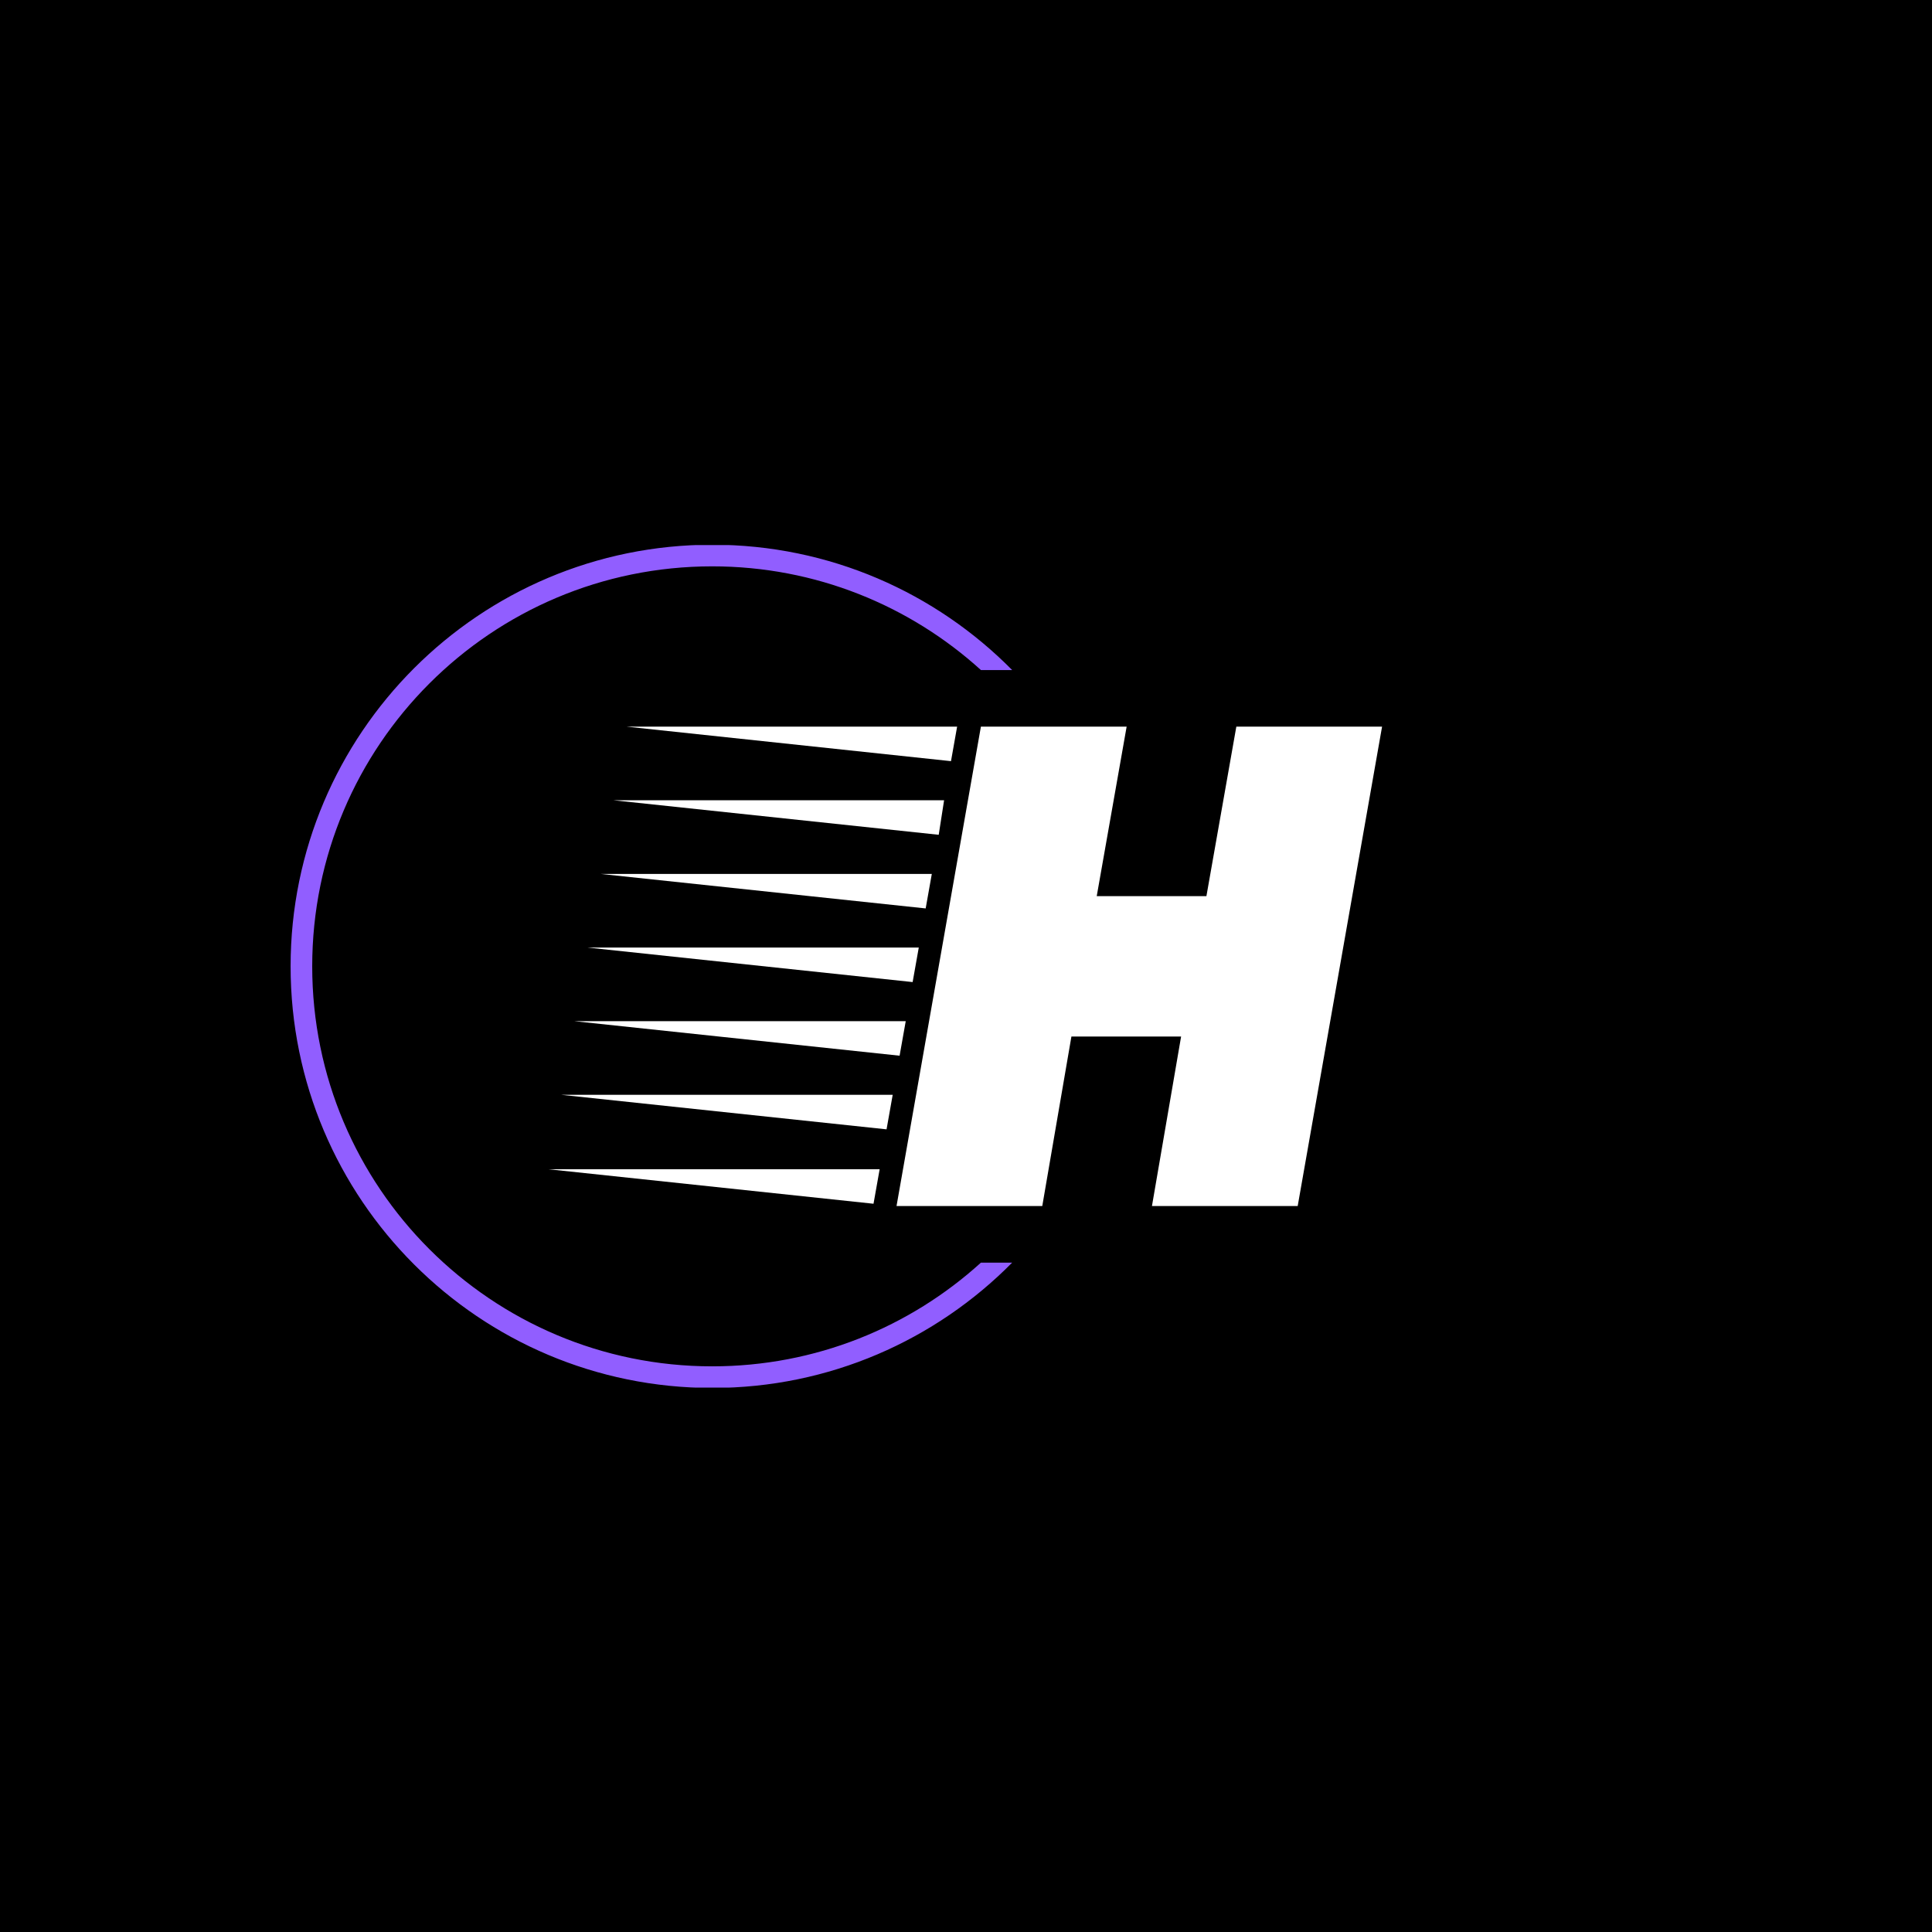
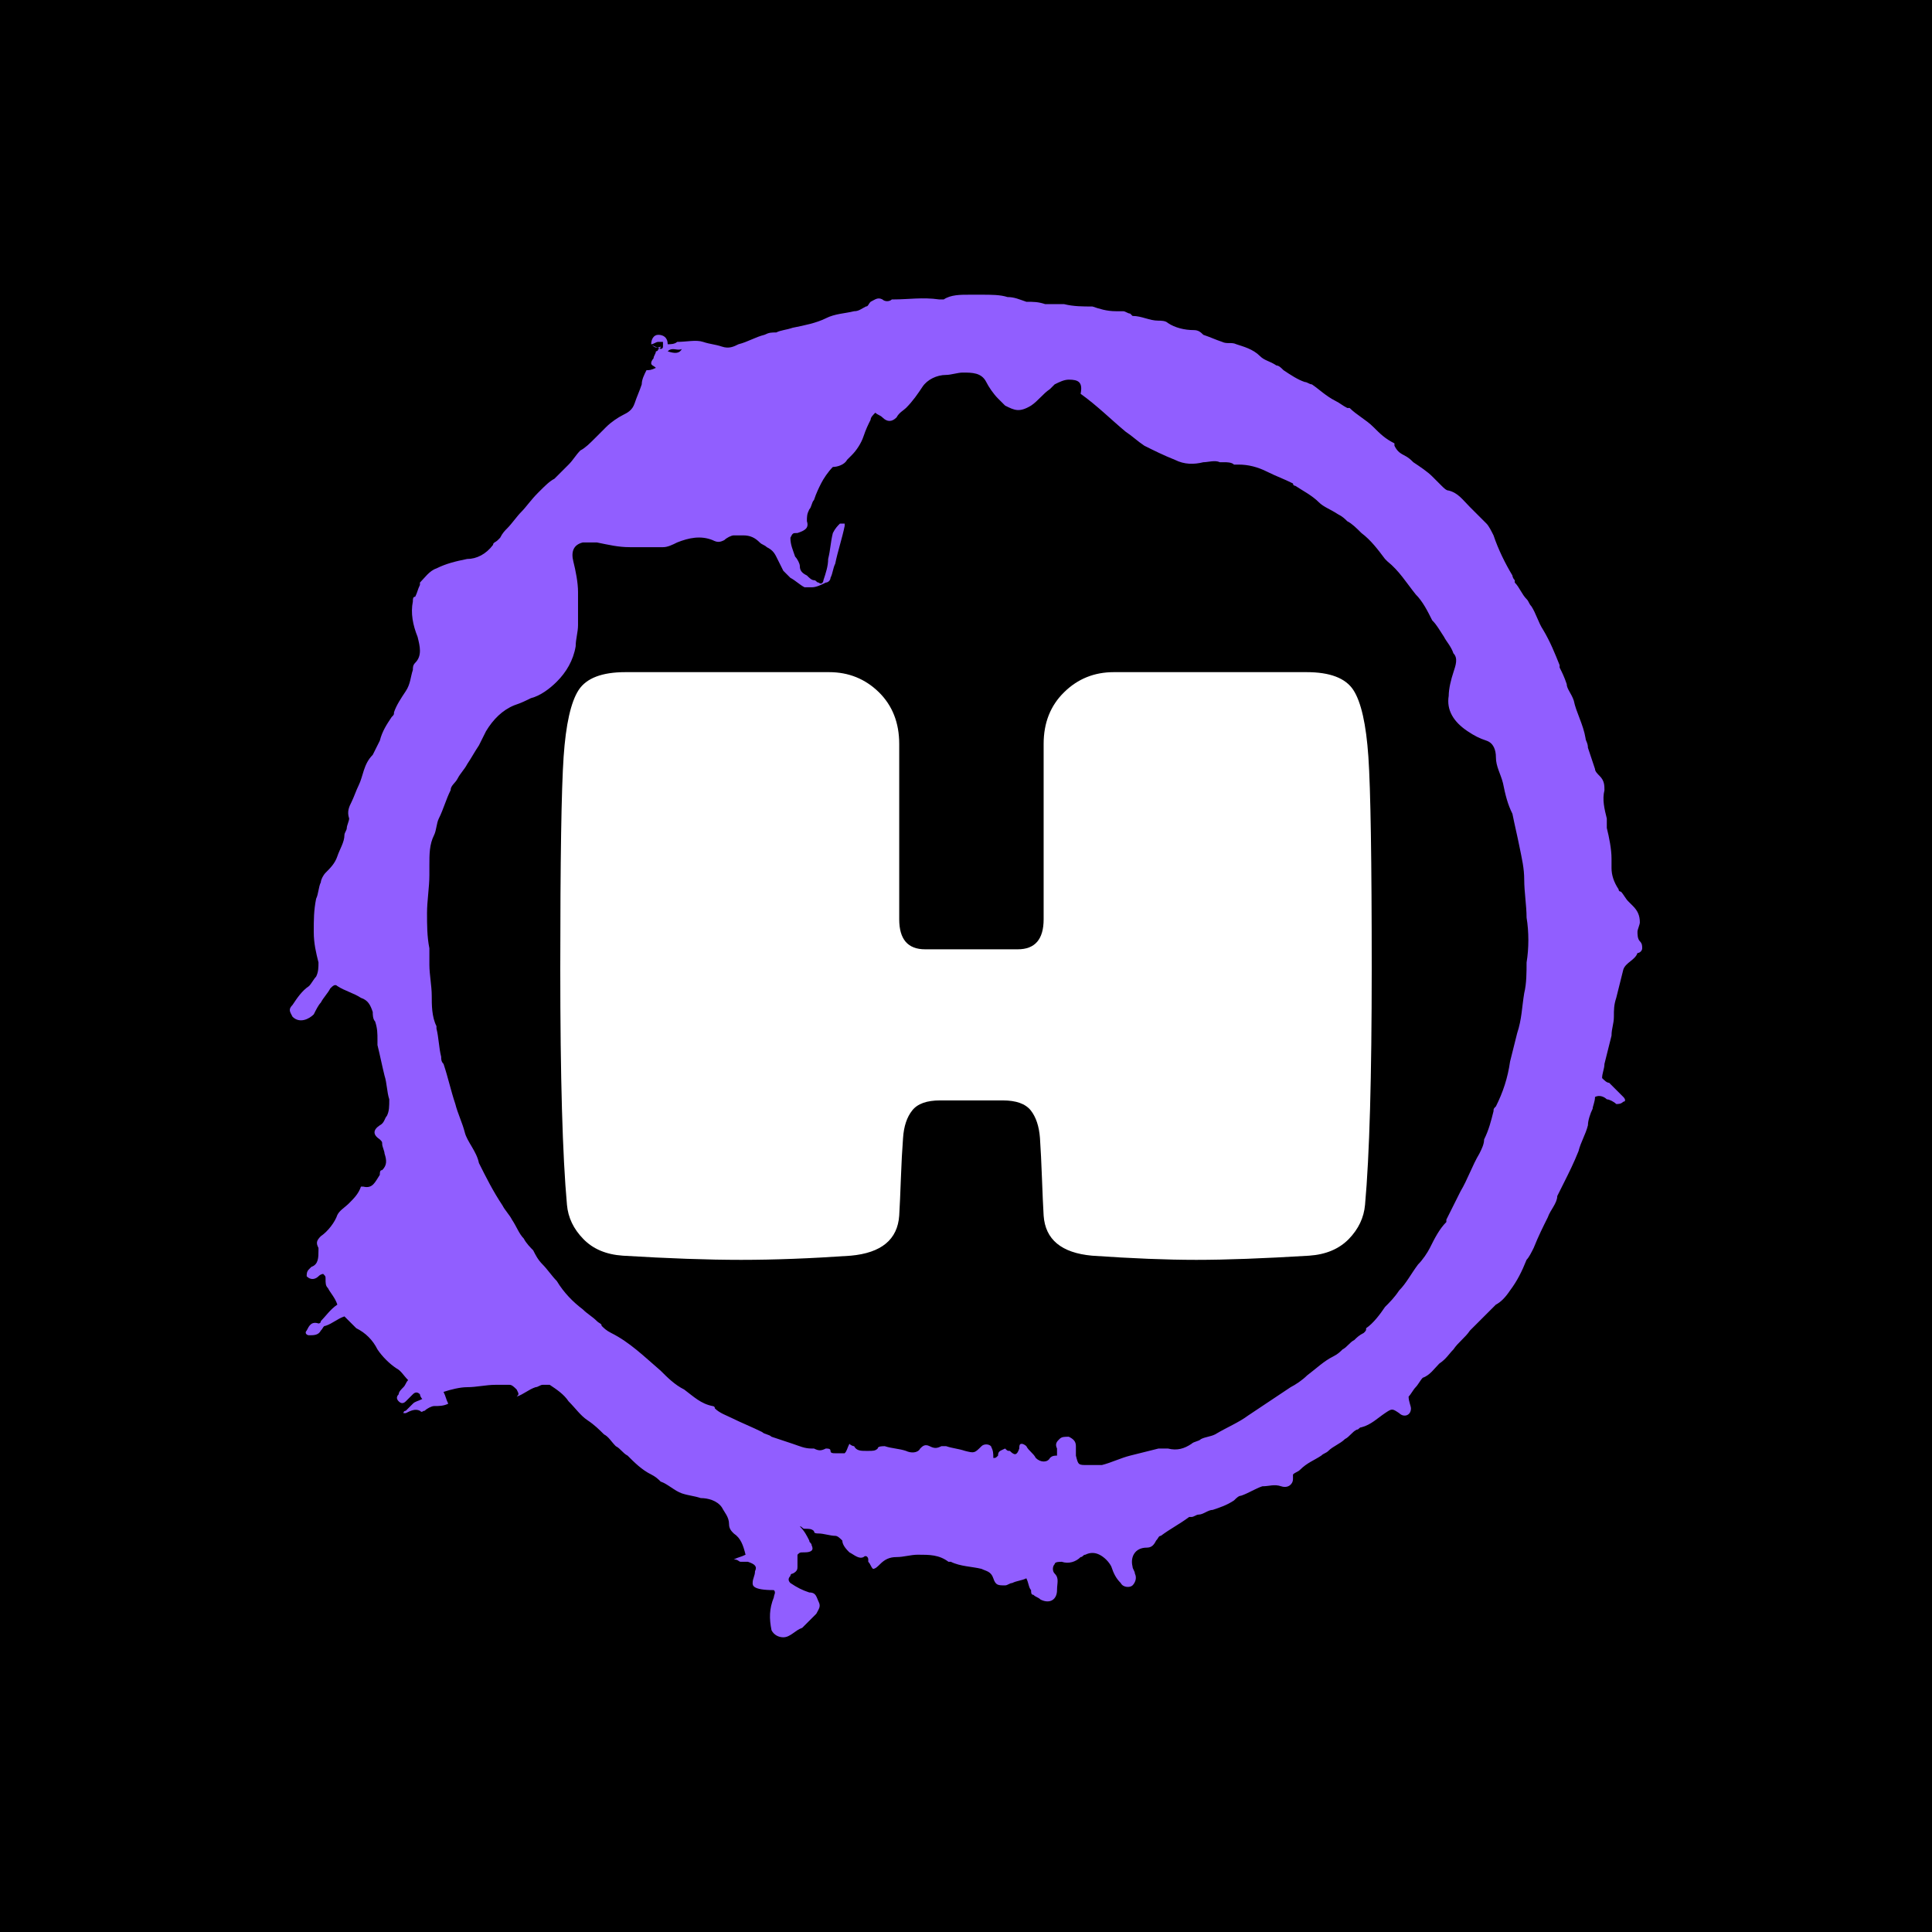
<svg xmlns="http://www.w3.org/2000/svg" version="1.1" width="1000" height="1000" viewBox="0 0 1000 1000">
  <rect width="1000" height="1000" fill="#000000" />
-   <g transform="matrix(0.7,0,0,0.7,149.5758,282.1266)">
-     <svg viewBox="0 0 396 247" data-background-color="#050816" preserveAspectRatio="xMidYMid meet" height="623" width="1000">
-       <g id="tight-bounds" transform="matrix(1,0,0,1,0.24,-0.1)">
-         <svg viewBox="0 0 395.52 247.2" height="247.2" width="395.52">
+   <g transform="matrix(0.7,0,0,0.7,150,106.25)">
+     <svg viewBox="0 0 320 360" data-background-color="#050816" preserveAspectRatio="xMidYMid meet" height="1125" width="1000">
+       <g id="tight-bounds" transform="matrix(1,0,0,1,-5.684341886080802e-14,0)">
+         <svg viewBox="0 0 320 360" height="360" width="320">
          <g>
            <svg />
          </g>
          <g>
-             <svg viewBox="0 0 395.52 247.2" height="247.2" width="395.52">
-               <g transform="matrix(1,0,0,1,75.54432,53.32879)">
-                 <svg viewBox="0 0 244.431 140.542" height="140.542" width="244.431">
+             <svg viewBox="0 0 320 360" height="360" width="320">
+               <g>
+                 <path d="M85.508 32.884c0-1.117 0.558-2.233 1.675-2.233 1.117 0 2.233 0.558 2.234 2.233 0.558 0 1.675 0 2.233-0.558 2.233 0 4.467-0.558 6.141 0 1.675 0.558 2.792 0.558 4.467 1.117 1.675 0.558 2.792 0 3.908-0.559 2.233-0.558 3.908-1.675 6.141-2.233 1.117-0.558 1.675-0.558 2.792-0.558 1.117-0.558 2.233-0.558 3.908-1.117 2.792-0.558 5.583-1.117 7.817-2.233 2.233-1.117 4.467-1.117 6.699-1.675 1.117 0 1.675-0.558 2.792-1.117 0.558 0 0.558-0.558 1.116-1.116 1.117-0.558 1.675-1.117 2.792-0.559 0.558 0.558 1.675 0.558 2.233 0h0.559c3.35 0 6.7-0.558 10.608 0 0.558 0 1.117 0 1.116 0 1.675-1.117 3.908-1.117 6.142-1.116 0.558 0 1.675 0 2.233 0h0.558c2.233 0 4.467 0 6.142 0.558 1.675 0 2.792 0.558 4.466 1.117 1.675 0 2.792 0 4.467 0.558 1.117 0 2.233 0 3.35 0 0.558 0 1.117 0 1.116 0 2.233 0.558 4.467 0.558 6.7 0.558 1.675 0.558 3.35 1.117 5.583 1.117 0.558 0 1.117 0 1.675 0 0.558 0 1.117 0.558 1.675 0.558l0.558 0.559c2.233 0 3.908 1.117 6.142 1.116 0.558 0 1.675 0 2.233 0.559 1.675 1.117 3.908 1.675 6.141 1.675 1.117 0 1.675 0.558 2.234 1.116 1.675 0.558 2.792 1.117 4.466 1.675 1.117 0.558 2.233 0 3.35 0.558 1.675 0.558 3.908 1.117 5.583 2.792 1.117 1.117 2.233 1.117 3.908 2.233 0.558 0 1.117 0.558 1.675 1.117 1.675 1.117 3.35 2.233 5.025 2.791 0.558 0 1.117 0.558 1.675 0.559 1.675 1.117 3.35 2.792 5.583 3.908 1.117 0.558 1.675 1.117 2.792 1.675h0.558c1.675 1.675 3.908 2.792 5.583 4.466 1.675 1.675 2.792 2.792 5.025 3.909 0 0 0 0 0 0.558 0.558 1.117 1.117 1.675 2.233 2.233 1.117 0.558 1.675 1.117 2.234 1.675 1.675 1.117 3.35 2.233 4.466 3.35 0.558 0.558 1.117 1.117 2.233 2.233 0.558 0.558 1.117 1.117 1.675 1.117 2.233 0.558 3.35 2.233 5.025 3.908 1.117 1.117 2.792 2.792 3.908 3.908 0.558 0.558 1.117 1.675 1.675 2.792 1.117 3.35 2.792 6.7 4.467 9.491 0 0 0 0.558 0.558 1.117v0.558c1.117 1.117 1.675 2.792 2.792 3.908 0.558 0.558 0.558 1.117 1.116 1.675 1.117 1.675 1.675 3.908 2.792 5.583 1.675 2.792 2.792 5.583 3.908 8.375v0.558c0.558 1.117 1.117 2.233 1.675 3.908 0 1.117 1.117 2.233 1.675 3.909 0.558 2.792 2.233 5.583 2.791 8.933 0 0.558 0.558 1.117 0.559 2.233 0.558 1.675 1.117 3.35 1.675 5.025 0 0.558 0.558 1.117 1.116 1.675 1.117 1.117 1.117 2.233 1.117 3.35-0.558 2.233 0 4.467 0.558 6.699 0 0.558 0 1.117 0 2.234 0.558 2.233 1.117 5.025 1.117 7.258 0 0.558 0 1.675 0 2.233 0 1.675 0.558 3.35 1.675 5.025 0 0.558 0.558 0.558 0.558 0.558 0.558 0.558 1.117 1.675 1.675 2.233 0.558 0.558 0.558 0.558 1.117 1.117 1.117 1.117 1.675 2.233 1.675 3.908 0 0.558-0.558 1.675-0.559 2.233 0 0.558 0 1.675 0.559 2.234 0.558 0.558 0.558 1.117 0.558 1.675 0 0.558-0.558 1.117-1.117 1.116v0c-0.558 1.675-2.792 2.233-3.35 3.908-0.558 2.233-1.117 4.467-1.674 6.7-0.558 1.675-0.558 2.792-0.559 4.467 0 1.675-0.558 2.792-0.558 4.466-0.558 2.233-1.117 4.467-1.675 6.7 0 1.117-0.558 2.233-0.558 3.35 0.558 0.558 1.117 1.117 1.675 1.116 1.117 1.117 2.233 2.233 3.349 3.35 0.558 0.558 0.558 1.117 0 1.117-0.558 0.558-1.117 0.558-1.674 0.558-0.558-0.558-1.675-1.117-2.234-1.116-0.558-0.558-1.675-1.117-2.791-0.559 0 1.117-0.558 2.233-0.559 2.792-0.558 1.117-1.117 2.792-1.116 3.908-0.558 2.233-1.675 3.908-2.233 6.142-1.117 2.792-2.233 5.025-3.35 7.258-0.558 1.117-1.117 2.233-1.675 3.35v0c0 1.675-1.675 3.35-2.234 5.024-1.117 2.233-2.233 4.467-3.349 7.258-0.558 1.117-1.117 2.233-1.675 2.792-1.117 2.792-2.233 5.025-3.909 7.258-1.117 1.675-2.233 2.792-3.349 3.35-1.117 1.117-2.233 2.233-3.35 3.35-0.558 0.558-1.117 1.117-1.675 1.675-0.558 0.558-0.558 0.558-1.117 1.116-1.117 1.675-2.792 2.792-3.908 4.467-1.117 1.117-1.675 2.233-3.35 3.35-1.117 1.117-2.233 2.792-3.908 3.35-0.558 0.558-1.117 1.675-1.675 2.233-0.558 0.558-1.117 1.675-1.675 2.233 0 1.117 0.558 2.233 0.558 2.792 0 1.675-1.675 2.233-2.791 1.116-1.675-1.117-1.675-1.117-3.35 0-1.675 1.117-3.35 2.792-5.583 3.35-0.558 0-0.558 0.558-1.117 0.559-1.117 0.558-1.675 1.675-2.792 2.233-1.117 1.117-2.792 1.675-3.908 2.791-0.558 0.558-1.117 0.558-1.675 1.117-1.675 1.117-3.35 1.675-5.024 3.35-0.558 0.558-1.117 0.558-1.675 1.117 0 0.558 0 0.558 0 1.116 0 1.117-1.117 2.233-2.792 1.675-1.675-0.558-2.792 0-4.466 0-1.675 0.558-3.35 1.675-5.025 2.233-0.558 0-1.117 0.558-1.675 1.117-1.675 1.117-3.35 1.675-5.025 2.233-1.117 0-2.233 1.117-3.35 1.117-0.558 0-1.117 0.558-1.675 0.558h-0.558c-2.233 1.675-4.467 2.792-6.7 4.467-0.558 0-0.558 0.558-1.117 1.116-0.558 1.117-1.117 1.675-2.233 1.675-2.792 0-3.908 2.233-3.35 4.467 0 0.558 0.558 1.117 0.559 1.675 0.558 1.117 0 2.233-0.559 2.791-0.558 0.558-2.233 0.558-2.791-0.558-1.117-1.117-1.675-2.233-2.234-3.908-0.558-1.117-1.675-2.233-2.791-2.792-1.117-0.558-2.233-0.558-3.35 0-0.558 0-0.558 0.558-1.117 0.558-1.117 1.117-2.792 1.675-4.466 1.117-0.558 0-1.675 0-1.675 0.558-0.558 0.558-0.558 1.675 0 2.234 1.117 1.117 0.558 2.233 0.558 3.908 0 2.233-1.675 3.35-3.908 2.233-0.558-0.558-1.117-0.558-1.675-1.117-0.558 0-0.558-0.558-0.558-1.116-0.558-0.558-0.558-1.675-1.117-2.792-1.117 0.558-2.233 0.558-3.35 1.117-0.558 0-1.117 0.558-1.675 0.558-1.675 0-2.233 0-2.791-1.675-0.558-1.675-1.675-1.675-2.792-2.233-2.233-0.558-5.025-0.558-7.258-1.675h-0.558c-2.233-1.675-4.467-1.675-7.258-1.675-1.675 0-3.35 0.558-5.025 0.558-1.675 0-2.792 0.558-3.908 1.675-0.558 0.558-1.117 1.117-1.675 1.117-0.558-0.558-0.558-1.117-1.117-1.675v-0.558c0-0.558-0.558-1.117-1.116-0.559-1.117 0.558-2.233-0.558-3.35-1.116-0.558-0.558-1.675-1.675-1.675-2.792-0.558-0.558-1.117-1.117-1.675-1.116-1.117 0-2.792-0.558-3.908-0.559-0.558 0-1.117 0-1.117-0.558-0.558-0.558-1.117-0.558-2.233-0.558-0.558 0-0.558-0.558-1.117-0.559 1.117 1.117 1.675 2.233 2.233 3.35 0 0.558 0.558 0.558 0.559 1.117 0.558 1.117 0 1.675-1.675 1.675-1.117 0-1.117 0-1.675 0.558 0 1.117 0 1.675 0 2.792 0 0.558 0 1.117-1.117 1.675 0 0-0.558 0-0.558 0.558-0.558 0.558-0.558 1.117 0 1.675 1.675 1.117 2.792 1.675 4.466 2.233 1.675 0 1.675 1.117 2.234 2.233 0.558 1.117 0 1.675-0.559 2.792-1.117 1.117-2.233 2.233-3.35 3.35-1.675 0.558-2.792 2.233-4.466 2.233-1.117 0-2.233-0.558-2.792-1.675-0.558-2.792-0.558-5.025 0.559-7.816 0-0.558 0.558-1.117 0-1.675-5.025 0-5.025-1.117-5.025-1.675 0-1.117 0.558-1.675 0.558-2.792 0.558-1.117 0-1.675-1.675-2.233-0.558 0-1.117 0-1.675 0-0.558 0-0.558-0.558-1.675-0.558 1.117-0.558 1.675-0.558 2.792-1.117-0.558-2.233-1.117-3.908-2.792-5.025-0.558-0.558-1.117-1.117-1.116-2.233 0-1.675-1.117-2.792-1.675-3.908-1.117-1.675-3.35-2.233-5.025-2.233-1.675-0.558-2.792-0.558-4.467-1.117-1.675-0.558-3.35-2.233-5.024-2.792-0.558-0.558-1.117-1.117-2.234-1.674-2.233-1.117-3.908-2.792-5.583-4.467-1.117-0.558-1.675-1.675-2.791-2.233-1.117-1.117-1.675-2.233-2.792-2.792-1.117-1.117-2.233-2.233-3.908-3.35-1.675-1.117-2.792-2.792-4.467-4.466-1.117-1.675-2.792-2.792-4.466-3.908-0.558 0-1.117 0-1.675 0-0.558 0-1.117 0.558-1.675 0.558-1.675 0.558-2.792 1.675-4.467 2.233 0.558-0.558 0.558-0.558 0-1.675-0.558-0.558-1.117-1.117-1.674-1.116-1.117 0-2.233 0-3.35 0-2.233 0-4.467 0.558-6.7 0.558-1.675 0-3.908 0.558-5.583 1.117 0.558 1.117 0.558 1.675 1.116 2.791-1.117 0.558-2.233 0.558-3.35 0.558-0.558 0-1.675 0.558-2.233 1.117-0.558 0-0.558 0.558-1.116 0-1.117-0.558-2.233 0-3.35 0.558h-0.559c0 0 0-0.558 0.559-0.558 0.558-0.558 1.117-1.117 1.675-1.675 0.558-0.558 1.117-0.558 2.233-1.117-0.558-0.558-0.558-1.117-0.558-1.116-0.558-0.558-1.117-0.558-1.675 0-0.558 0.558-1.117 1.117-1.675 1.675-0.558 0.558-1.117 0.558-1.675 0-0.558-0.558-0.558-1.117 0-1.675 0-0.558 0.558-1.117 1.116-1.675 0.558-0.558 0.558-1.117 1.117-1.675-1.117-1.117-1.675-2.233-2.792-2.792-1.675-1.117-3.35-2.792-4.466-4.466-1.117-2.233-2.792-3.908-5.025-5.025-0.558-0.558-1.117-1.117-1.675-1.675-0.558-0.558-0.558-0.558-1.116-1.117-1.675 0.558-2.792 1.675-4.467 2.234-0.558 0-0.558 0.558-1.117 1.116-0.558 1.117-1.675 1.117-2.791 1.117-0.558 0-1.117-0.558-0.558-1.117 0.558-1.117 1.117-2.233 2.791-1.675 0 0 0.558 0 0.558-0.558 1.117-1.117 2.233-2.792 3.909-3.908-0.558-1.675-1.675-2.792-2.234-3.908-0.558-0.558-0.558-1.117-0.558-2.234 0-0.558 0-0.558-0.558-1.116 0 0-0.558 0-1.117 0.558-0.558 0.558-1.675 1.117-2.791 0 0-0.558 0-1.117 0.558-1.675l0.558-0.558c1.675-0.558 1.675-2.233 1.675-3.908v-0.559c-0.558-1.117-0.558-1.675 0.558-2.791 1.675-1.117 3.35-3.35 3.909-5.025 0.558-1.117 1.675-1.675 2.791-2.792 1.117-1.117 2.233-2.233 2.792-3.908h0.558c2.233 0.558 2.792-1.117 3.908-2.791 0-0.558 0-1.117 0.559-1.117 1.117-1.117 1.117-2.233 0.558-3.908 0-0.558-0.558-1.675-0.558-2.233 0-0.558 0-0.558-0.559-1.117-1.675-1.117-1.675-2.233 0-3.35 1.117-0.558 1.117-1.675 1.675-2.233 0.558-1.117 0.558-2.233 0.559-3.908-0.558-1.675-0.558-3.908-1.117-5.583-0.558-2.233-1.117-5.025-1.675-7.259 0-0.558 0-0.558 0-1.116 0-1.675 0-2.792-0.558-4.467-0.558-0.558-0.558-1.675-0.559-2.233-0.558-1.675-1.117-2.792-2.791-3.35-1.675-1.117-3.908-1.675-5.583-2.791-0.558-0.558-1.117 0-1.675 0.558-0.558 1.117-1.675 2.233-2.234 3.35-0.558 0.558-1.117 1.675-1.675 2.791-1.117 1.117-3.35 2.233-5.024 0.559-0.558-1.117-1.117-1.675 0-2.792 1.117-1.675 2.233-3.35 3.908-4.466 0.558-0.558 1.117-1.675 1.675-2.234 0.558-1.117 0.558-2.233 0.558-3.35-0.558-2.233-1.117-4.467-1.117-7.258 0-2.792 0-5.025 0.559-7.816 0.558-1.117 0.558-2.792 1.116-3.908 0-0.558 0.558-1.675 1.117-2.233 1.117-1.117 2.233-2.233 2.792-3.909 0.558-1.675 1.675-3.35 1.675-5.024 0-0.558 0.558-1.117 0.558-1.675 0-0.558 0.558-1.675 0.558-2.234-0.558-1.675 0-2.792 0.558-3.908 0.558-1.117 1.117-2.792 1.675-3.908 1.117-2.233 1.117-5.025 3.35-7.258 0.558-1.117 1.117-2.233 1.675-3.35 0.558-2.233 1.675-3.908 2.792-5.583 0.558-0.558 0.558-0.558 0.558-1.117 0.558-1.675 1.675-3.35 2.792-5.025 1.117-1.675 1.117-3.35 1.675-5.024 0-0.558 0-1.117 0.558-1.675 1.675-1.675 1.117-3.908 0.558-6.142-1.117-2.792-1.675-5.583-1.116-8.374 0-0.558 0-1.117 0.558-1.117 0.558-1.117 0.558-1.675 1.117-2.792v-0.558c1.117-1.117 2.233-2.792 3.908-3.35 2.233-1.117 4.467-1.675 7.258-2.233 2.233 0 4.467-1.117 6.141-3.35 0-0.558 0.558-0.558 1.117-1.117l0.558-0.558c0.558-1.117 1.117-1.675 1.675-2.233 1.117-1.117 2.233-2.792 3.35-3.908 1.117-1.117 2.233-2.792 3.908-4.467l0.559-0.558c1.117-1.117 2.233-2.233 3.349-2.792 1.117-1.117 2.233-2.233 3.35-3.35 1.117-1.117 1.675-2.233 2.792-3.35 1.117-0.558 2.233-1.675 3.35-2.791 1.117-1.117 2.233-2.233 2.791-2.792 1.117-1.117 2.792-2.233 3.909-2.791 1.117-0.558 2.233-1.117 2.791-2.792 0.558-1.675 1.117-2.792 1.675-4.466 0-1.117 0.558-2.233 1.117-3.35 0.558 0 1.117 0 2.233-0.558-0.558-0.558-1.117-0.558-1.117-1.117 0-0.558 0.558-1.117 0.559-1.117 0-0.558 0.558-1.117 0.558-1.675 0 0 0.558 0 0.558-0.558 0 0 0.558 0 0.559-0.558-1.117 0.558-1.675 0-2.234-0.559 0.558 0.558 1.117 0.558 2.234 1.117 0 0 0.558 0 0.558-0.558 0-0.558 0-1.117 0-1.117 0 0-0.558 0-1.117 0-0.558 0-1.117 0.558-1.675 0.558zM182.097 295.292c0-0.558-0.558-0.558-0.559-1.117-0.558-1.117 0-1.675 0.559-2.233 0.558-0.558 1.117-0.558 2.233-0.558 1.117 0.558 1.675 1.117 1.675 2.233 0 0.558 0 1.675 0 2.233 0.558 2.233 0.558 2.233 2.791 2.233 1.117 0 2.233 0 3.35 0 2.233-0.558 4.467-1.675 6.7-2.233 2.233-0.558 4.467-1.117 6.7-1.675 0.558 0 1.117 0 2.233 0 2.233 0.558 3.908 0 5.583-1.117 0.558-0.558 1.675-0.558 2.233-1.116 1.117-0.558 2.233-0.558 3.35-1.117 2.792-1.675 5.583-2.792 7.817-4.466 1.675-1.117 3.35-2.233 5.024-3.35 1.675-1.117 3.35-2.233 5.025-3.35 1.117-0.558 2.792-1.675 3.908-2.792 2.233-1.675 3.908-3.35 6.142-4.466 1.117-0.558 1.675-1.117 2.233-1.675 1.117-0.558 1.675-1.675 2.792-2.233 0.558-0.558 1.117-1.117 2.233-1.675 0.558-0.558 0.558-0.558 0.558-1.117 1.675-1.117 3.35-3.35 4.467-5.025 1.117-1.117 2.233-2.233 3.35-3.908 1.675-1.675 2.792-3.908 4.466-6.141 1.117-1.117 2.233-2.792 2.792-3.909 1.117-2.233 2.233-4.467 3.908-6.141v-0.558c1.117-2.233 2.233-4.467 3.35-6.7 1.675-2.792 2.792-6.141 4.466-8.933 0.558-1.117 1.117-2.233 1.117-3.35 1.117-2.233 1.675-4.467 2.233-6.7 0-0.558 0-0.558 0.559-1.116 1.675-3.35 2.792-6.7 3.349-10.608 0.558-2.233 1.117-4.467 1.675-6.7 1.117-3.35 1.117-6.141 1.675-9.491 0.558-2.233 0.558-5.025 0.559-7.258 0.558-3.35 0.558-7.258 0-10.608 0-2.792-0.558-6.141-0.559-8.933 0-2.792-0.558-5.025-1.116-7.817-0.558-2.792-1.117-5.025-1.675-7.816-1.117-2.233-1.675-4.467-2.234-7.258-0.558-2.233-1.675-3.908-1.674-6.142 0-1.675-0.558-3.35-2.234-3.908-1.675-0.558-2.792-1.117-4.466-2.233-3.35-2.233-5.025-5.025-4.467-8.375 0-1.675 0.558-3.908 1.117-5.583 0.558-1.675 1.117-3.35 0-4.467-0.558-1.675-1.675-2.792-2.233-3.908-1.117-1.675-1.675-2.792-2.792-3.908-1.117-2.233-2.233-4.467-3.908-6.141-2.233-2.792-3.908-5.583-6.7-7.817l-0.558-0.558c-1.675-2.233-3.35-4.467-5.583-6.142-1.117-1.117-2.233-2.233-3.35-2.791-0.558-0.558-1.117-1.117-2.233-1.675-1.675-1.117-3.35-1.675-4.467-2.792-1.675-1.675-3.908-2.792-5.583-3.908 0 0-0.558 0-0.558-0.558-2.233-1.117-3.908-1.675-6.142-2.792-2.233-1.117-4.467-1.675-6.7-1.675-0.558 0-0.558 0-1.116 0-0.558-0.558-1.675-0.558-2.233-0.558-0.558 0-0.558 0-1.117 0-1.117-0.558-2.792 0-3.908 0-2.233 0.558-4.467 0.558-6.7-0.558-2.792-1.117-5.025-2.233-7.258-3.35-1.675-1.117-2.792-2.233-4.467-3.35-3.35-2.792-6.7-6.141-10.608-8.933 0.558-2.792-0.558-3.35-2.791-3.35-1.117 0-2.233 0.558-3.35 1.117-0.558 0.558-0.558 0.558-1.117 1.116-1.675 1.117-2.792 2.792-4.466 3.909-2.792 1.675-3.908 1.117-6.142 0-0.558-0.558-1.117-1.117-1.675-1.675-1.117-1.117-2.233-2.792-2.791-3.909-1.117-2.233-3.35-2.233-5.583-2.233-1.117 0-2.792 0.558-3.908 0.558-2.233 0-4.467 1.117-5.584 2.792-1.117 1.675-2.233 3.35-3.908 5.025-0.558 0.558-1.675 1.117-2.233 2.233-1.117 1.117-2.233 1.117-3.35 0-0.558-0.558-1.117-0.558-1.675-1.117-0.558 0.558-1.117 1.117-1.117 1.675-0.558 1.117-1.117 2.233-1.674 3.909-0.558 1.675-1.675 3.35-2.792 4.466-0.558 0.558-0.558 0.558-1.117 1.117-0.558 1.117-2.233 1.675-3.35 1.675-1.117 1.117-2.233 2.792-2.791 3.908-0.558 1.117-1.117 2.233-1.675 3.908-0.558 0.558-0.558 1.675-1.117 2.233-0.558 1.117-0.558 1.675-0.558 2.792 0.558 1.675-0.558 2.233-2.233 2.791-1.117 0-1.117 0-1.675 1.117 0 1.675 0.558 2.792 1.116 4.467 0.558 0.558 1.117 1.675 1.117 2.233 0 1.117 0.558 1.675 1.675 2.233 0.558 0.558 1.117 1.117 1.675 1.117 0.558 0 0.558 0.558 1.117 0.558 0.558 0.558 1.117 0 1.116-0.558 0.558-1.675 1.117-3.35 1.117-5.025 0.558-2.233 0.558-3.908 1.116-6.142 0.558-1.117 1.117-1.675 1.675-2.233 0 0 0.558 0 1.117 0v0.559c-0.558 2.792-1.675 6.141-2.233 8.933-0.558 1.117-0.558 2.233-1.117 3.349 0 0.558-0.558 1.117-1.116 1.117-1.117 0.558-2.233 1.117-3.35 1.117-0.558 0-1.117 0-1.675 0-1.117-0.558-2.233-1.675-3.35-2.234-0.558-0.558-1.117-1.117-1.675-1.674-0.558-1.117-1.117-2.233-1.675-3.35-0.558-1.117-1.117-1.675-2.233-2.234-0.558-0.558-1.117-0.558-1.675-1.116-1.117-1.117-2.233-1.675-3.908-1.675-0.558 0-1.675 0-2.234 0-0.558 0-1.675 0.558-2.233 1.116-1.117 0.558-1.675 0.558-2.791 0-2.792-1.117-5.583-0.558-8.375 0.559-1.117 0.558-2.233 1.117-3.35 1.116-2.792 0-5.025 0-7.816 0-2.792 0-5.025-0.558-7.817-1.116-1.117 0-2.233 0-3.35 0-2.233 0.558-2.792 2.233-2.233 4.466 0.558 2.233 1.117 5.025 1.117 7.258 0 1.675 0 3.35 0 5.025 0 1.117 0 1.675 0 2.792 0 1.675-0.558 3.35-0.559 5.025-0.558 3.35-2.233 6.141-4.466 8.374-1.675 1.675-3.908 3.35-6.142 3.908-1.117 0.558-2.233 1.117-3.908 1.675-2.792 1.117-5.025 3.35-6.7 6.142-0.558 1.117-1.117 2.233-1.674 3.35-1.117 1.675-1.675 2.792-2.792 4.466-0.558 1.117-1.675 2.233-2.233 3.35-0.558 1.117-1.675 1.675-1.675 2.792-1.117 2.233-1.675 4.467-2.792 6.699-0.558 1.117-0.558 2.792-1.116 3.909-1.117 2.233-1.117 4.467-1.117 7.258 0 0.558 0 1.117 0 2.233 0 2.792-0.558 6.141-0.558 8.933 0 2.792 0 5.583 0.558 8.375 0 1.117 0 2.792 0 3.908 0 2.233 0.558 5.025 0.558 7.258 0 2.233 0 5.025 1.117 7.258v0.558c0.558 2.233 0.558 4.467 1.116 6.7 0 0.558 0 1.117 0.559 1.675 1.117 3.35 1.675 6.141 2.791 9.491 0.558 2.233 1.675 4.467 2.234 6.7 0.558 2.233 2.792 4.467 3.349 7.258v0c1.675 3.35 3.35 6.7 5.584 10.05 0.558 1.117 1.675 2.233 2.233 3.35 1.117 1.675 1.675 3.35 2.791 4.466 0.558 1.117 1.675 2.233 2.234 2.792 0.558 1.117 1.117 2.233 2.233 3.35 1.117 1.117 2.233 2.792 3.35 3.908 1.675 2.792 3.908 5.025 6.141 6.7 1.117 1.117 2.233 1.675 3.35 2.791 0.558 0.558 1.117 0.558 1.117 1.117 0.558 0.558 1.117 1.117 2.233 1.675 4.467 2.233 7.816 5.583 11.725 8.933 1.675 1.675 3.35 3.35 5.583 4.466 2.233 1.675 3.908 3.35 6.7 3.908 0 0 0.558 0 0.558 0.559 1.117 1.117 2.792 1.675 3.908 2.233 2.233 1.117 5.025 2.233 7.258 3.35 0.558 0.558 1.675 0.558 2.233 1.117 1.675 0.558 3.35 1.117 5.025 1.674 1.675 0.558 2.792 1.117 4.467 1.117h0.558c1.117 0.558 1.675 0.558 2.792 0 0.558 0 1.117 0 1.116 0.558 0 0.558 0.558 0.558 1.117 0.559 0.558 0 1.117 0 2.233 0 0.558-0.558 0.558-1.117 1.117-2.234 0.558 0.558 1.117 0.558 1.116 0.559 0.558 1.117 1.675 1.117 2.792 1.116h0.558c1.117 0 1.675 0 2.233-0.558 0-0.558 1.117-0.558 1.675-0.558 1.675 0.558 3.35 0.558 5.025 1.116 1.117 0.558 2.792 0.558 3.35-0.558 0.558-0.558 1.117-1.117 2.233-0.558 1.117 0.558 1.675 0.558 2.792 0 0.558 0 1.117 0 1.117 0 1.675 0.558 2.792 0.558 4.466 1.116 2.233 0.558 2.233 0.558 3.908-1.116 0.558-0.558 1.675-0.558 2.233 0 0.558 1.117 0.558 1.675 0.559 2.791 0.558 0 0.558 0 1.116-0.558 0-1.117 0.558-1.117 1.675-1.675 0.558 0.558 0.558 0.558 1.117 0.558 1.117 1.117 1.675 1.117 2.233-0.558 0-0.558 0-1.117 0.559-1.116 0.558 0 1.117 0.558 1.116 0.558 0.558 1.117 1.675 1.675 2.233 2.791 1.117 1.117 2.792 1.117 3.35 0 0.558-0.558 1.117-0.558 1.675-0.558 0-0.558 0-1.117 0-1.675 1.675 1.117 1.117 1.117 0.559 1.117zM89.417 34.559c1.675 0.558 2.792 0.558 3.349-0.558-1.117 0.558-2.233-0.558-3.349 0.558z" fill="#915eff" fill-rule="nonzero" stroke="none" stroke-width="1" stroke-linecap="butt" stroke-linejoin="miter" stroke-miterlimit="10" stroke-dasharray="" stroke-dashoffset="0" font-family="none" font-weight="none" font-size="none" text-anchor="none" style="mix-blend-mode: normal" data-fill-palette-color="tertiary" />
+               </g>
+               <g transform="matrix(1,0,0,1,64,110.4691)">
+                 <svg viewBox="0 0 192 139.062" height="139.062" width="192">
                  <g>
-                     <svg viewBox="0 0 244.431 140.542" height="140.542" width="244.431">
+                     <svg viewBox="0 0 192 139.062" height="139.062" width="192">
                      <g>
-                         <svg viewBox="0 0 244.431 140.542" height="140.542" width="244.431">
+                         <svg viewBox="0 0 192 139.062" height="139.062" width="192">
                          <g>
-                             <svg viewBox="0 0 244.431 140.542" height="140.542" width="244.431">
+                             <svg viewBox="0 0 192 139.062" height="139.062" width="192">
                              <g>
-                                 <svg viewBox="0 0 244.431 140.542" height="140.542" width="244.431" id="textblock">
+                                 <svg viewBox="0 0 192 139.062" height="139.062" width="192">
                                  <g>
-                                     <svg viewBox="0 0 244.431 140.542" height="140.542" width="244.431">
+                                     <svg viewBox="0 0 192 139.062" height="139.062" width="192">
                                      <g transform="matrix(1,0,0,1,0,0)">
-                                         <svg width="244.431" viewBox="-12.5 -31.25 54.35 31.25" height="140.542" data-palette-color="#915eff">
-                                           <path d="M36.35 0L26.85 0 28.75-11.05 21.6-11.05 19.7 0 10.2 0 15.7-31.25 25.2-31.25 23.25-20.2 30.4-20.2 32.35-31.25 41.85-31.25 36.35 0ZM9.1-2.4L8.7-0.15-12.5-2.4 9.1-2.4ZM10.8-12.05L10.4-9.8-10.8-12.05 10.8-12.05ZM11.65-16.85L11.25-14.6-9.95-16.85 11.65-16.85ZM12.5-21.65L12.1-19.4-9.1-21.65 12.5-21.65ZM13.3-26.45L12.95-24.2-8.25-26.45 13.3-26.45ZM9.95-7.25L9.55-5-11.65-7.25 9.95-7.25ZM14.15-31.25L13.75-29-7.4-31.25 14.15-31.25Z" opacity="1" transform="matrix(1,0,0,1,0,0)" fill="#ffffff" class="undefined-text-0" data-fill-palette-color="primary" id="text-0" />
+                                         <svg width="192" viewBox="3 -35.05 48.6 35.2" height="139.062" data-palette-color="#915eff">
+                                           <path d="M51.2-3.15L51.2-3.15Q51.1-2 50.23-1.1 49.35-0.2 47.85-0.1L47.85-0.1Q43.75 0.15 41.1 0.15 38.45 0.15 34.85-0.1L34.85-0.1Q32.1-0.35 31.95-2.5L31.95-2.5Q31.9-3.35 31.85-4.73 31.8-6.1 31.73-7.15 31.65-8.2 31.18-8.8 30.7-9.4 29.5-9.4L29.5-9.4 25.75-9.4Q24.55-9.4 24.08-8.8 23.6-8.2 23.53-7.15 23.45-6.1 23.4-4.73 23.35-3.35 23.3-2.5L23.3-2.5Q23.15-0.35 20.4-0.1L20.4-0.1Q16.8 0.15 13.83 0.15 10.85 0.15 6.75-0.1L6.75-0.1Q5.25-0.2 4.38-1.1 3.5-2 3.4-3.15L3.4-3.15Q3-7.55 3-17.3 3-27.05 3.2-29.98 3.4-32.9 4.1-33.98 4.8-35.05 6.9-35.05L6.9-35.05 19.1-35.05Q20.85-35.05 22.08-33.85 23.3-32.65 23.3-30.75L23.3-30.75 23.3-20.25Q23.3-18.45 24.85-18.45L24.85-18.45 30.4-18.45Q31.95-18.45 31.95-20.25L31.95-20.25 31.95-30.75Q31.95-32.65 33.18-33.85 34.4-35.05 36.15-35.05L36.15-35.05 47.7-35.05Q49.8-35.05 50.5-33.98 51.2-32.9 51.4-29.98 51.6-27.05 51.6-17.3 51.6-7.55 51.2-3.15Z" opacity="1" transform="matrix(1,0,0,1,0,0)" fill="#ffffff" class="undefined-text-0" data-fill-palette-color="primary" id="text-0" />
                                        </svg>
                                      </g>
                                    </svg>
                                  </g>
                                </svg>
                              </g>
                            </svg>
                          </g>
                        </svg>
                      </g>
                    </svg>
                  </g>
                </svg>
              </g>
-               <g>
-                 <path d="M0 123.6c0-68.262 55.338-123.6 123.6-123.6 34.404 0 65.525 14.056 87.933 36.739h-9.155c-20.817-18.891-48.453-30.402-78.778-30.402-64.762 0-117.263 52.5-117.263 117.263 0 64.762 52.5 117.263 117.263 117.263 30.325 0 57.962-11.511 78.778-30.402l9.155 0c-22.408 22.683-53.529 36.739-87.933 36.739-68.262 0-123.6-55.338-123.6-123.6z" fill="#915eff" stroke="transparent" data-fill-palette-color="tertiary" />
-               </g>
            </svg>
          </g>
          <defs />
        </svg>
-         <rect width="395.52" height="247.2" fill="none" stroke="none" visibility="hidden" />
+         <rect width="320" height="360" fill="none" stroke="none" visibility="hidden" />
      </g>
    </svg>
  </g>
</svg>
